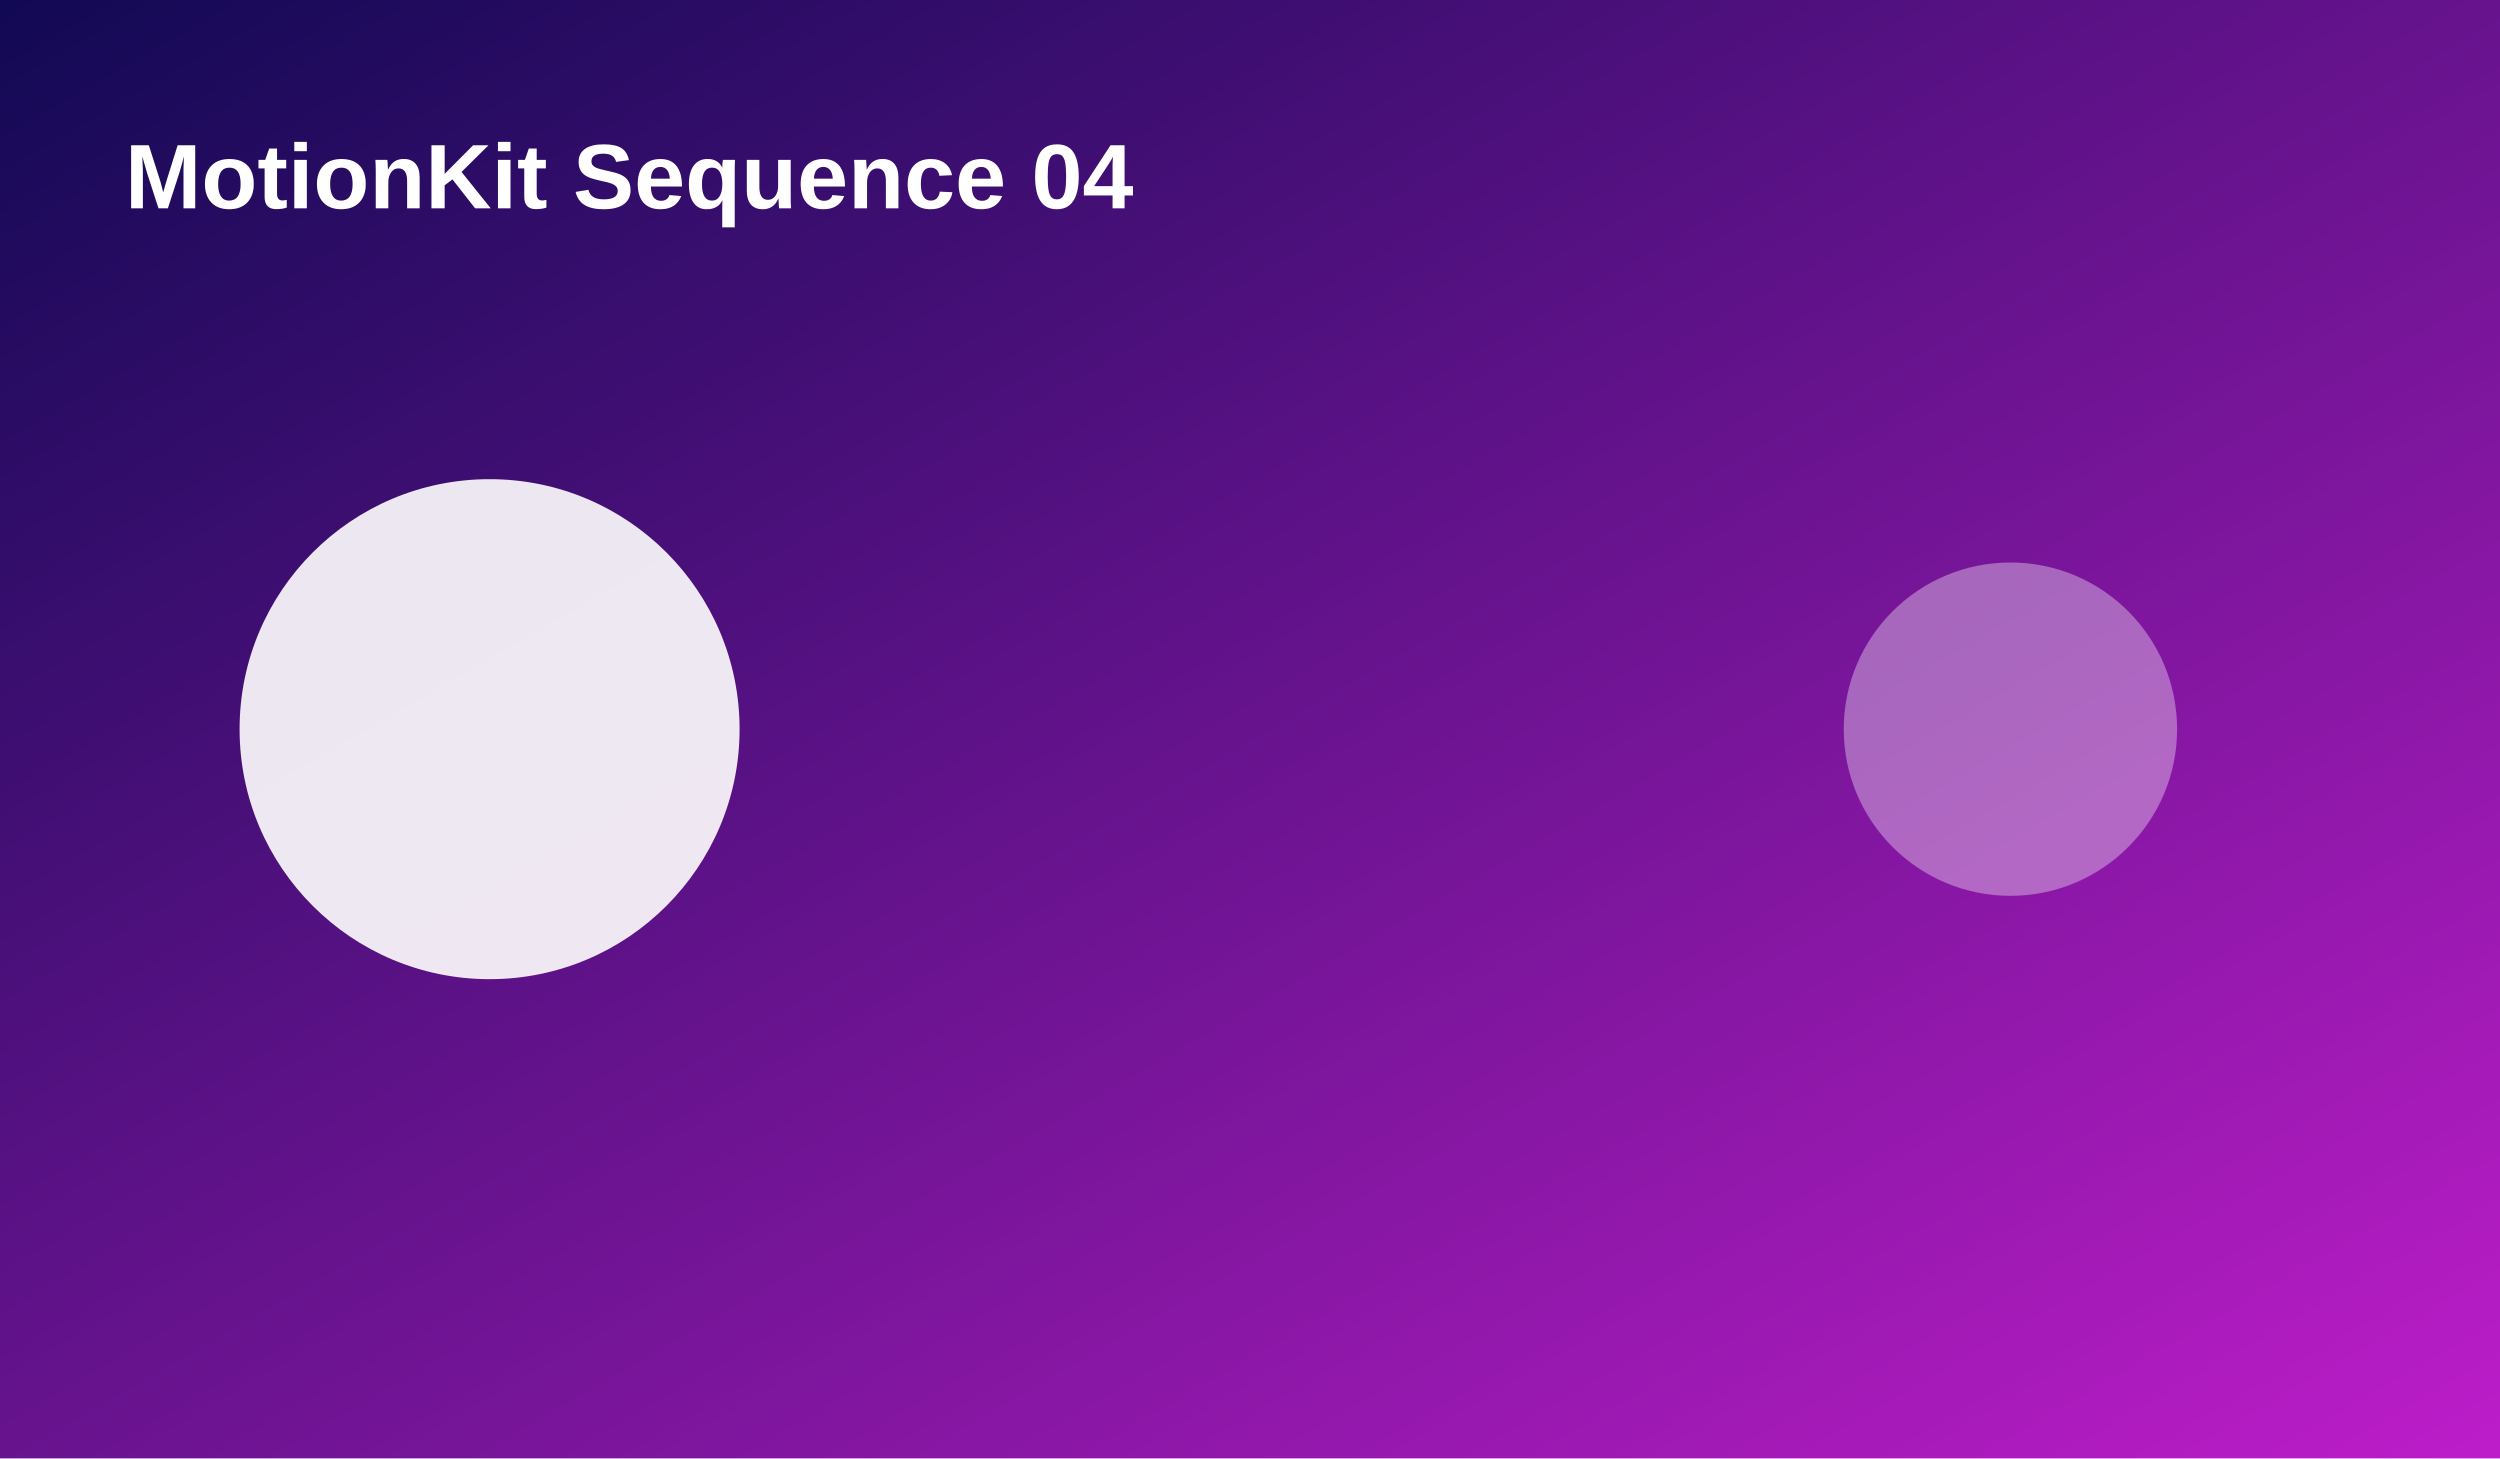
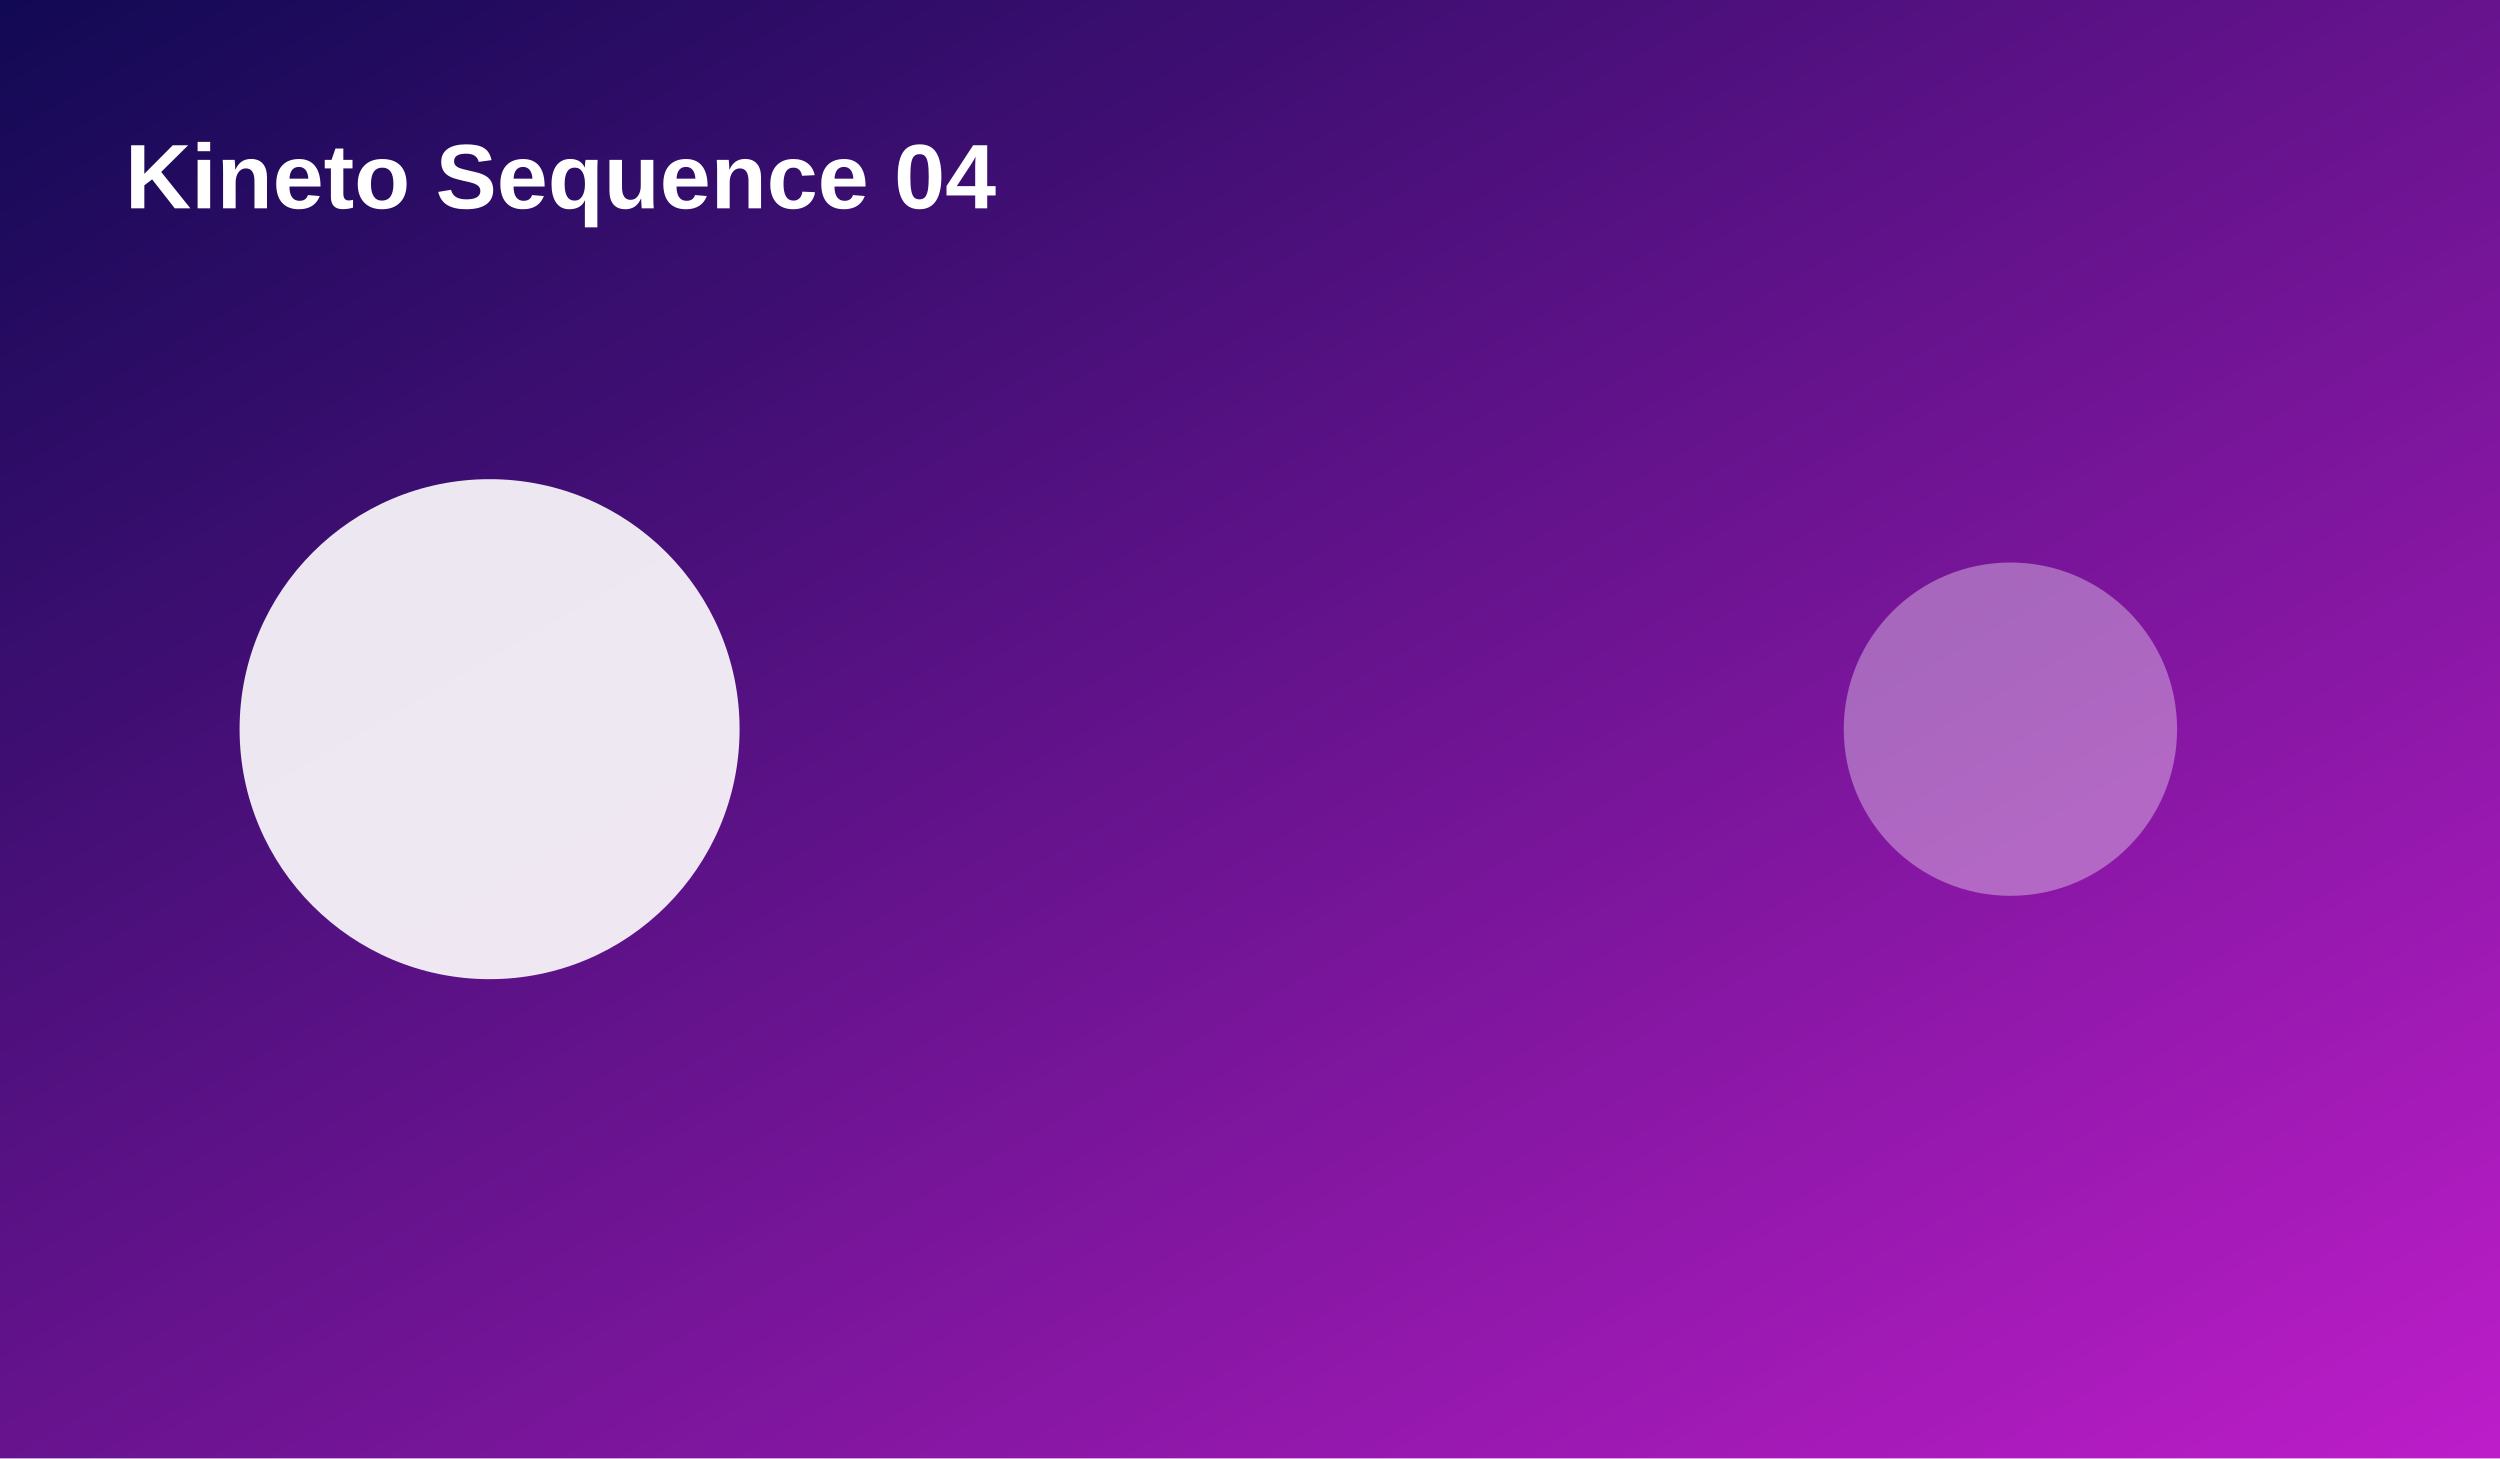
<svg xmlns="http://www.w3.org/2000/svg" width="1200" height="700" viewBox="0 0 1200 700">
  <defs>
    <linearGradient id="g" x1="0" y1="0" x2="1" y2="1">
      <stop stop-color="hsl(246 80% 18%)" />
      <stop offset="1" stop-color="hsl(296 75% 45%)" />
    </linearGradient>
  </defs>
  <rect width="1200" height="700" fill="url(#g)" />
  <circle cx="235" cy="350" r="120" fill="rgba(255,255,255,.9)" />
  <circle cx="965" cy="350" r="80" fill="rgba(255,255,255,.35)" />
-   <text x="60" y="100" fill="white" font-family="Arial,sans-serif" font-size="44" font-weight="700">MotionKit Sequence 04</text>
+   <text x="60" y="100" fill="white" font-family="Arial,sans-serif" font-size="44" font-weight="700">Kineto Sequence 04</text>
</svg>
